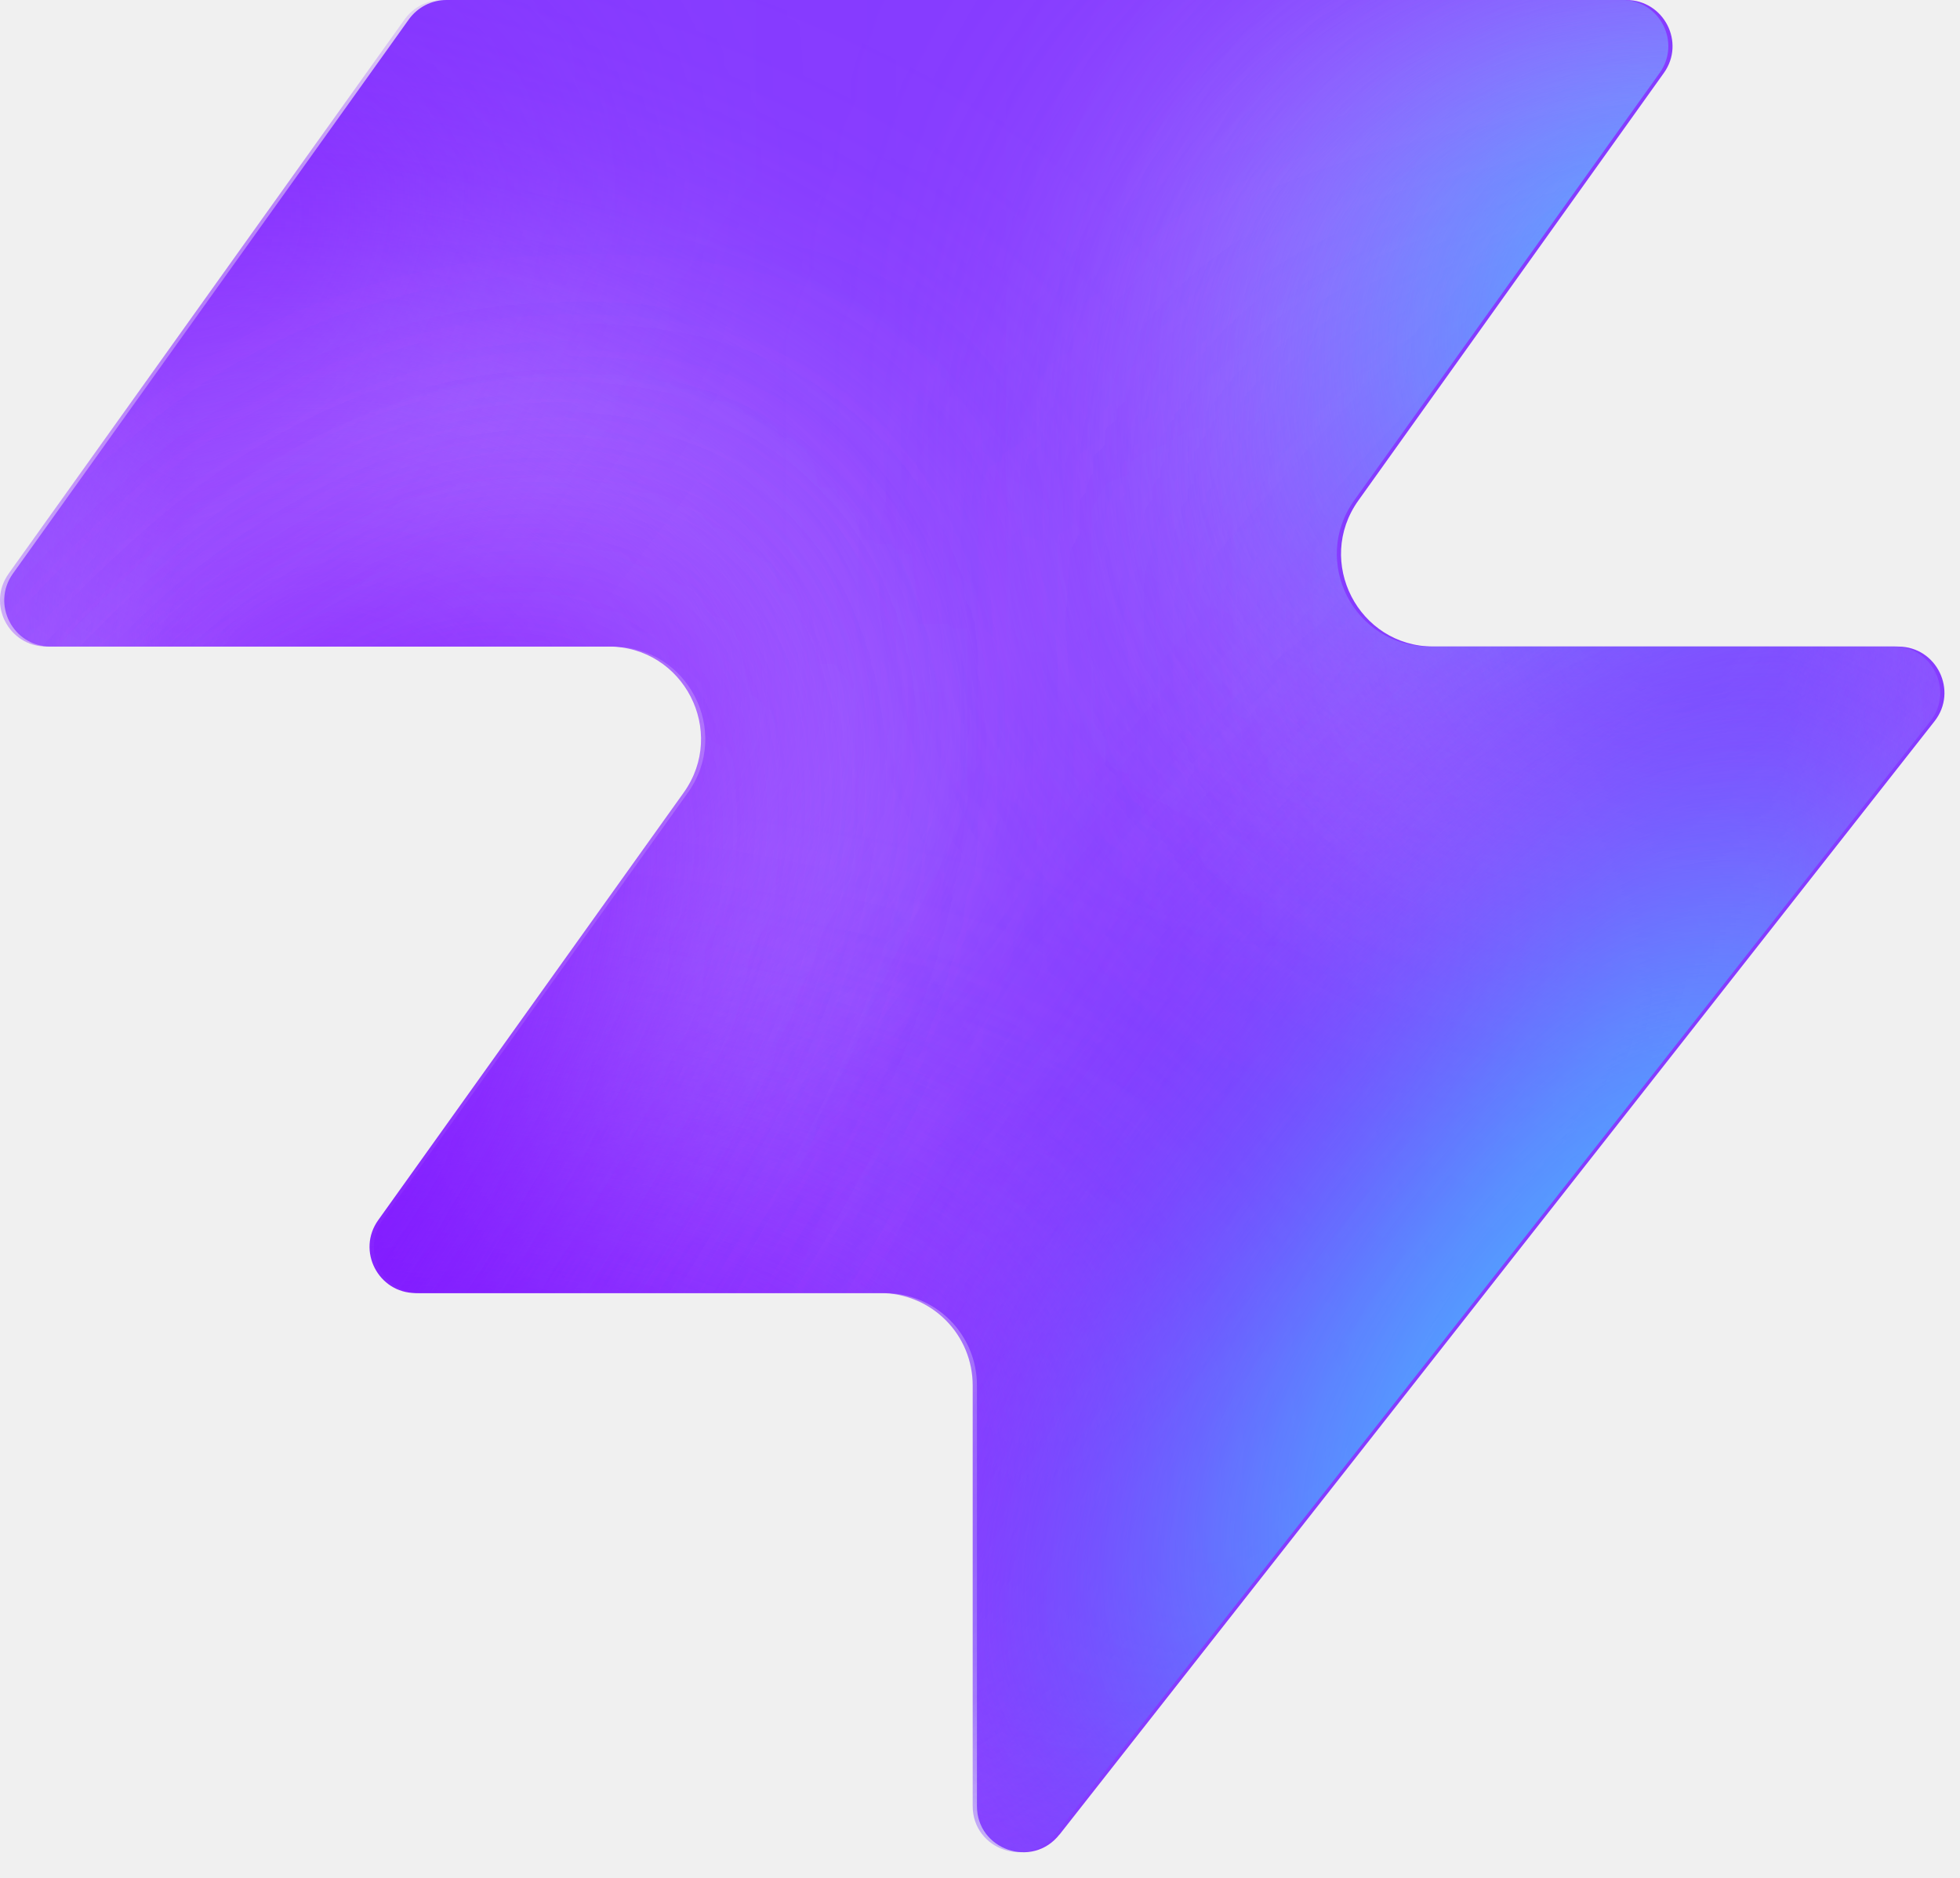
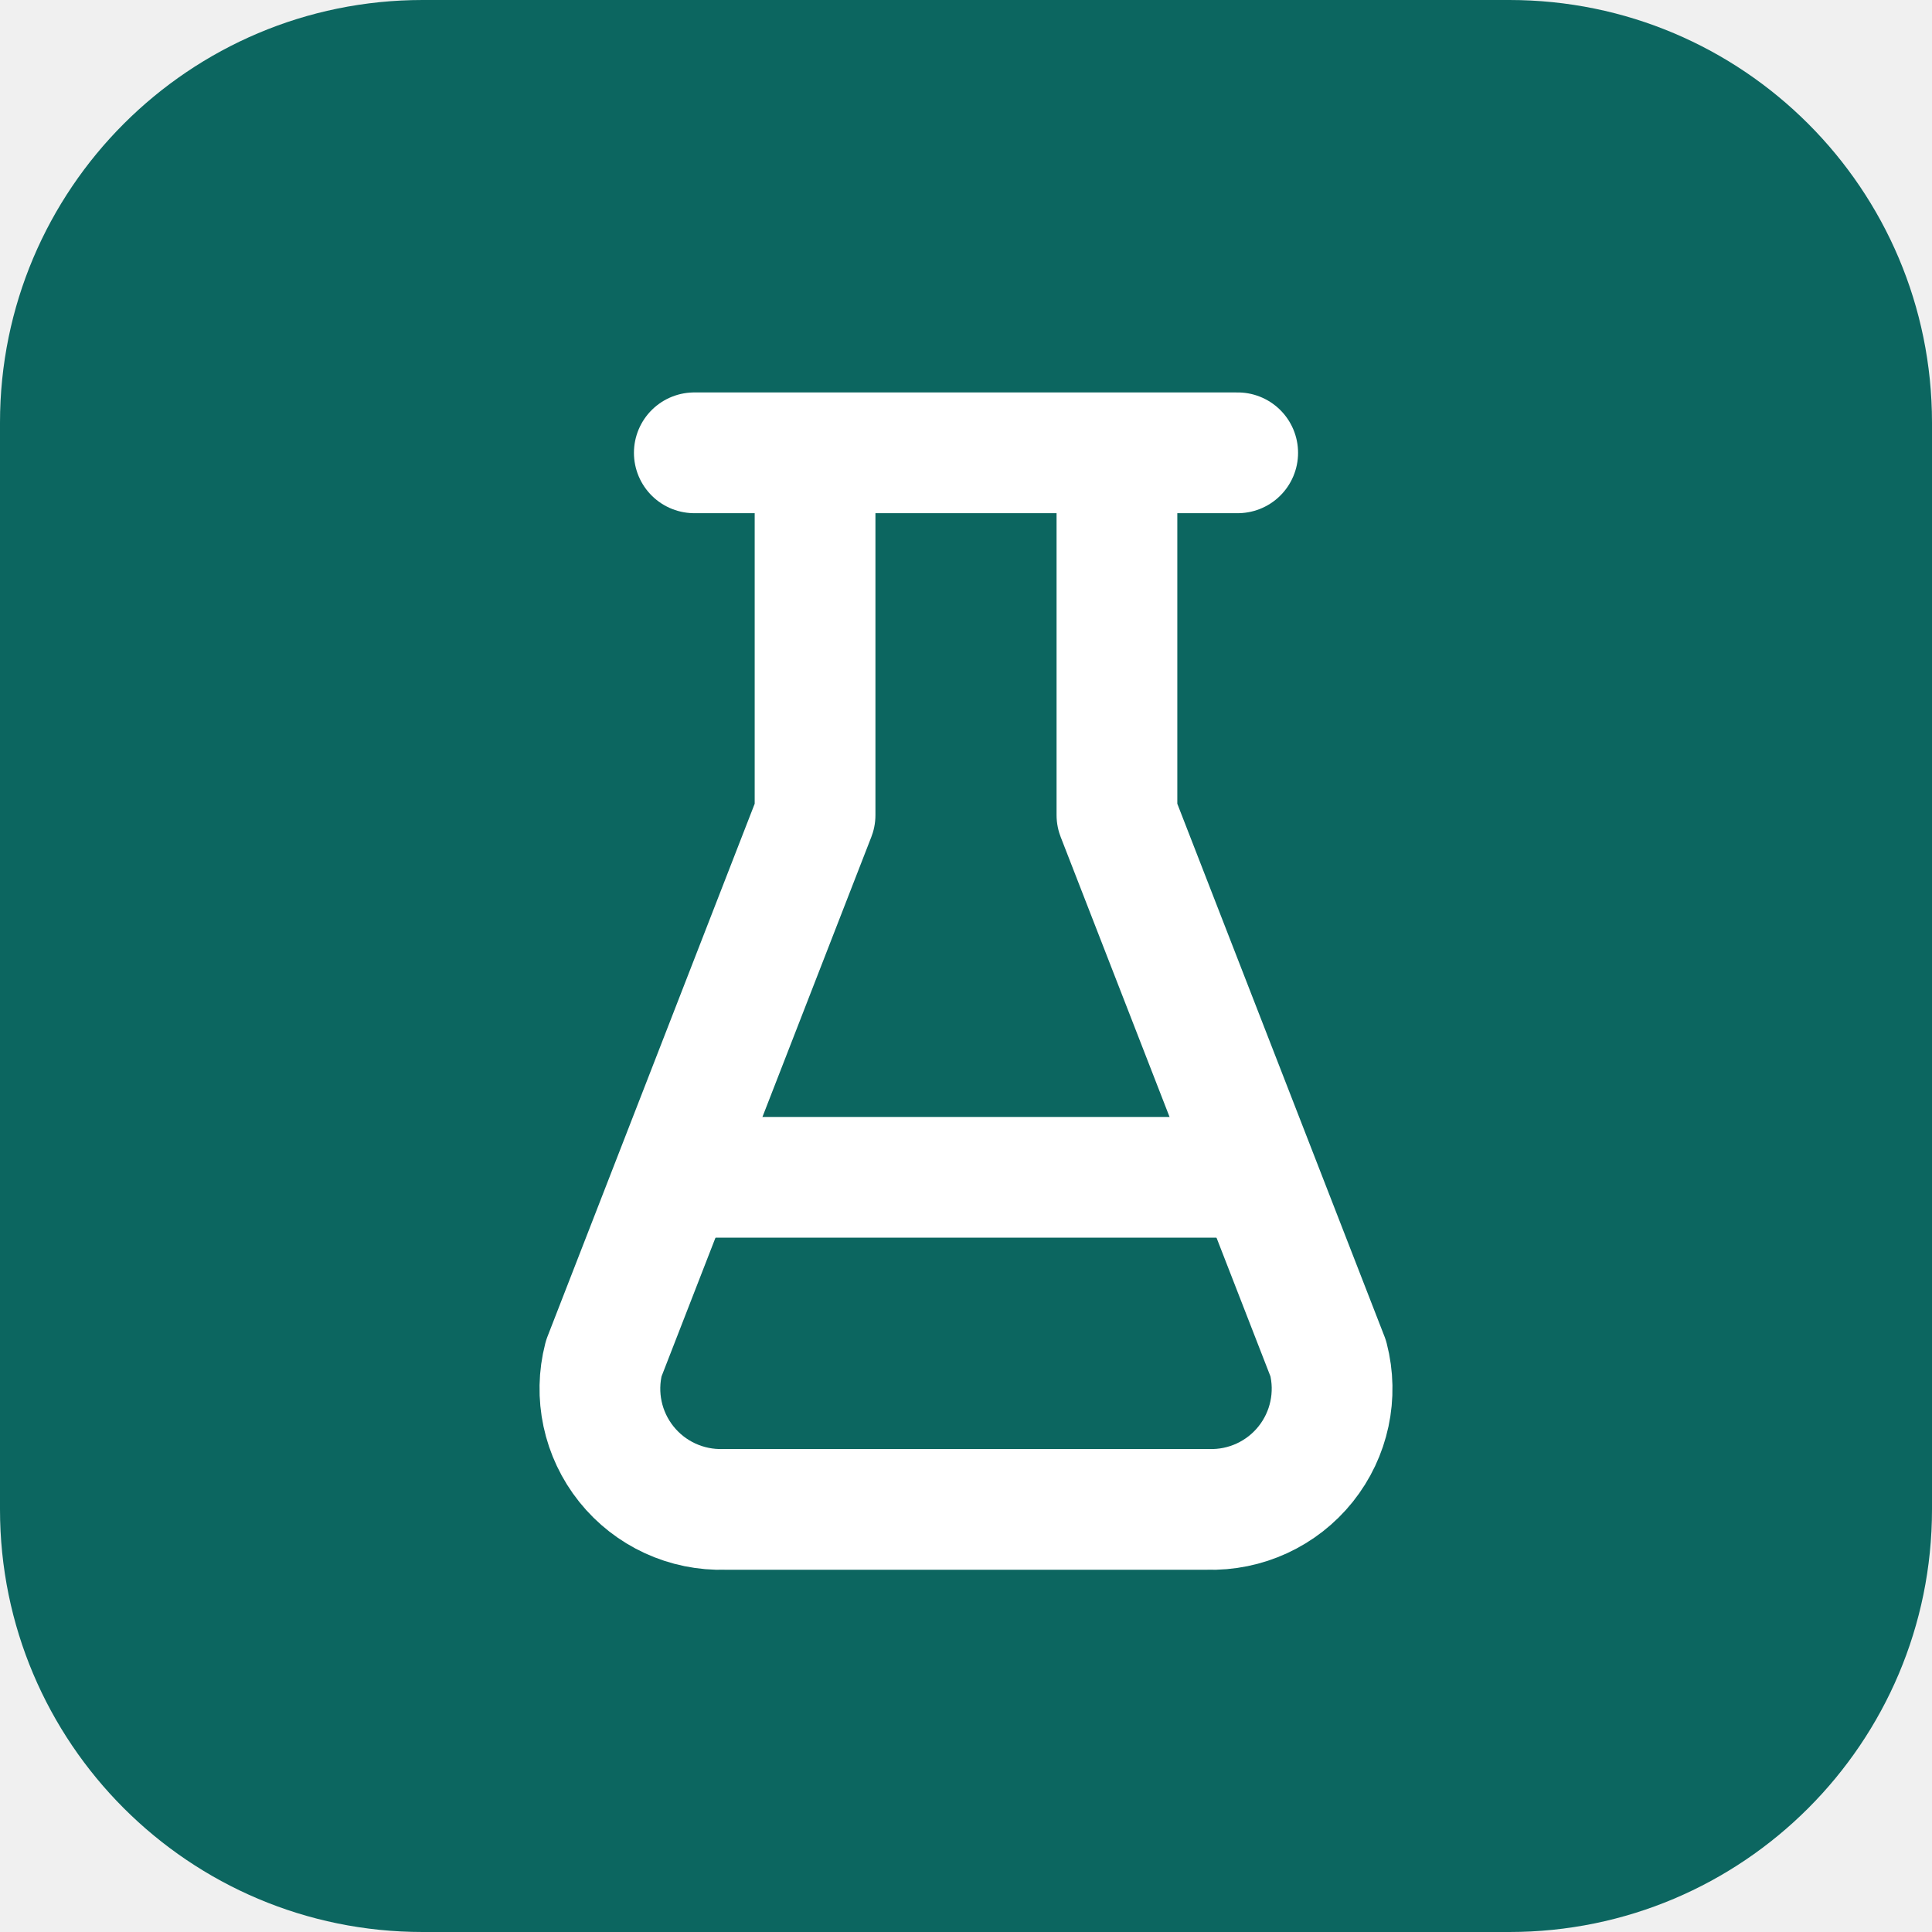
- <svg xmlns="http://www.w3.org/2000/svg" width="48" height="46" fill="none" viewBox="0 0 48 46">
-   <path fill="#863bff" d="M25.946 44.938c-.664.845-2.021.375-2.021-.698V33.937a2.26 2.26 0 0 0-2.262-2.262H10.287c-.92 0-1.456-1.04-.92-1.788l7.48-10.471c1.07-1.497 0-3.578-1.842-3.578H1.237c-.92 0-1.456-1.04-.92-1.788L10.013.474c.214-.297.556-.474.92-.474h28.894c.92 0 1.456 1.04.92 1.788l-7.48 10.471c-1.07 1.498 0 3.579 1.842 3.579h11.377c.943 0 1.473 1.088.89 1.83L25.947 44.94z" style="fill:#863bff;fill:color(display-p3 .525 .23 1);fill-opacity:1" />
-   <mask id="a" width="48" height="46" x="0" y="0" maskUnits="userSpaceOnUse" style="mask-type:alpha">
-     <path fill="#000" d="M25.842 44.938c-.664.844-2.021.375-2.021-.698V33.937a2.26 2.26 0 0 0-2.262-2.262H10.183c-.92 0-1.456-1.04-.92-1.788l7.48-10.471c1.07-1.498 0-3.579-1.842-3.579H1.133c-.92 0-1.456-1.04-.92-1.787L9.91.473c.214-.297.556-.474.92-.474h28.894c.92 0 1.456 1.04.92 1.788l-7.48 10.471c-1.07 1.498 0 3.578 1.842 3.578h11.377c.943 0 1.473 1.088.89 1.832L25.843 44.94z" style="fill:#000;fill-opacity:1" />
-   </mask>
-   <g mask="url(#a)">
-     <g filter="url(#b)">
-       <ellipse cx="5.508" cy="14.704" fill="#ede6ff" rx="5.508" ry="14.704" style="fill:#ede6ff;fill:color(display-p3 .927 .903 1);fill-opacity:1" transform="matrix(.00324 1 1 -.00324 -4.47 31.516)" />
-     </g>
-     <g filter="url(#c)">
-       <ellipse cx="10.399" cy="29.851" fill="#ede6ff" rx="10.399" ry="29.851" style="fill:#ede6ff;fill:color(display-p3 .927 .903 1);fill-opacity:1" transform="matrix(.00324 1 1 -.00324 -39.328 7.883)" />
-     </g>
-     <g filter="url(#d)">
-       <ellipse cx="5.508" cy="30.487" fill="#7e14ff" rx="5.508" ry="30.487" style="fill:#7e14ff;fill:color(display-p3 .492 .077 1);fill-opacity:1" transform="rotate(89.814 -25.913 -14.639)scale(1 -1)" />
-     </g>
-     <g filter="url(#e)">
-       <ellipse cx="5.508" cy="30.599" fill="#7e14ff" rx="5.508" ry="30.599" style="fill:#7e14ff;fill:color(display-p3 .492 .077 1);fill-opacity:1" transform="rotate(89.814 -32.644 -3.334)scale(1 -1)" />
-     </g>
-     <g filter="url(#f)">
-       <ellipse cx="5.508" cy="30.599" fill="#7e14ff" rx="5.508" ry="30.599" style="fill:#7e14ff;fill:color(display-p3 .492 .077 1);fill-opacity:1" transform="matrix(.00324 1 1 -.00324 -34.34 30.47)" />
-     </g>
-     <g filter="url(#g)">
-       <ellipse cx="14.072" cy="22.078" fill="#ede6ff" rx="14.072" ry="22.078" style="fill:#ede6ff;fill:color(display-p3 .927 .903 1);fill-opacity:1" transform="rotate(93.35 24.506 48.493)scale(-1 1)" />
-     </g>
-     <g filter="url(#h)">
-       <ellipse cx="3.47" cy="21.501" fill="#7e14ff" rx="3.47" ry="21.501" style="fill:#7e14ff;fill:color(display-p3 .492 .077 1);fill-opacity:1" transform="rotate(89.009 28.708 47.59)scale(-1 1)" />
-     </g>
-     <g filter="url(#i)">
-       <ellipse cx="3.47" cy="21.501" fill="#7e14ff" rx="3.47" ry="21.501" style="fill:#7e14ff;fill:color(display-p3 .492 .077 1);fill-opacity:1" transform="rotate(89.009 28.708 47.59)scale(-1 1)" />
-     </g>
-     <g filter="url(#j)">
-       <ellipse cx=".387" cy="8.972" fill="#7e14ff" rx="4.407" ry="29.108" style="fill:#7e14ff;fill:color(display-p3 .492 .077 1);fill-opacity:1" transform="rotate(39.51 .387 8.972)" />
-     </g>
-     <g filter="url(#k)">
-       <ellipse cx="47.523" cy="-6.092" fill="#7e14ff" rx="4.407" ry="29.108" style="fill:#7e14ff;fill:color(display-p3 .492 .077 1);fill-opacity:1" transform="rotate(37.892 47.523 -6.092)" />
-     </g>
-     <g filter="url(#l)">
-       <ellipse cx="41.412" cy="6.333" fill="#47bfff" rx="5.971" ry="9.665" style="fill:#47bfff;fill:color(display-p3 .28 .748 1);fill-opacity:1" transform="rotate(37.892 41.412 6.333)" />
-     </g>
-     <g filter="url(#m)">
-       <ellipse cx="-1.879" cy="38.332" fill="#7e14ff" rx="4.407" ry="29.108" style="fill:#7e14ff;fill:color(display-p3 .492 .077 1);fill-opacity:1" transform="rotate(37.892 -1.88 38.332)" />
-     </g>
-     <g filter="url(#n)">
-       <ellipse cx="-1.879" cy="38.332" fill="#7e14ff" rx="4.407" ry="29.108" style="fill:#7e14ff;fill:color(display-p3 .492 .077 1);fill-opacity:1" transform="rotate(37.892 -1.88 38.332)" />
-     </g>
-     <g filter="url(#o)">
-       <ellipse cx="35.651" cy="29.907" fill="#7e14ff" rx="4.407" ry="29.108" style="fill:#7e14ff;fill:color(display-p3 .492 .077 1);fill-opacity:1" transform="rotate(37.892 35.651 29.907)" />
-     </g>
-     <g filter="url(#p)">
-       <ellipse cx="38.418" cy="32.4" fill="#47bfff" rx="5.971" ry="15.297" style="fill:#47bfff;fill:color(display-p3 .28 .748 1);fill-opacity:1" transform="rotate(37.892 38.418 32.4)" />
-     </g>
-   </g>
-   <defs>
-     <filter id="b" width="60.045" height="41.654" x="-19.77" y="16.149" color-interpolation-filters="sRGB" filterUnits="userSpaceOnUse">
-       <feFlood flood-opacity="0" result="BackgroundImageFix" />
-       <feBlend in="SourceGraphic" in2="BackgroundImageFix" result="shape" />
-       <feGaussianBlur result="effect1_foregroundBlur_2002_17158" stdDeviation="7.659" />
-     </filter>
-     <filter id="c" width="90.34" height="51.437" x="-54.613" y="-7.533" color-interpolation-filters="sRGB" filterUnits="userSpaceOnUse">
-       <feFlood flood-opacity="0" result="BackgroundImageFix" />
-       <feBlend in="SourceGraphic" in2="BackgroundImageFix" result="shape" />
-       <feGaussianBlur result="effect1_foregroundBlur_2002_17158" stdDeviation="7.659" />
-     </filter>
-     <filter id="d" width="79.355" height="29.4" x="-49.64" y="2.03" color-interpolation-filters="sRGB" filterUnits="userSpaceOnUse">
-       <feFlood flood-opacity="0" result="BackgroundImageFix" />
-       <feBlend in="SourceGraphic" in2="BackgroundImageFix" result="shape" />
-       <feGaussianBlur result="effect1_foregroundBlur_2002_17158" stdDeviation="4.596" />
-     </filter>
-     <filter id="e" width="79.579" height="29.4" x="-45.045" y="20.029" color-interpolation-filters="sRGB" filterUnits="userSpaceOnUse">
-       <feFlood flood-opacity="0" result="BackgroundImageFix" />
-       <feBlend in="SourceGraphic" in2="BackgroundImageFix" result="shape" />
-       <feGaussianBlur result="effect1_foregroundBlur_2002_17158" stdDeviation="4.596" />
-     </filter>
-     <filter id="f" width="79.579" height="29.4" x="-43.513" y="21.178" color-interpolation-filters="sRGB" filterUnits="userSpaceOnUse">
-       <feFlood flood-opacity="0" result="BackgroundImageFix" />
-       <feBlend in="SourceGraphic" in2="BackgroundImageFix" result="shape" />
-       <feGaussianBlur result="effect1_foregroundBlur_2002_17158" stdDeviation="4.596" />
-     </filter>
-     <filter id="g" width="74.749" height="58.852" x="15.756" y="-17.901" color-interpolation-filters="sRGB" filterUnits="userSpaceOnUse">
-       <feFlood flood-opacity="0" result="BackgroundImageFix" />
-       <feBlend in="SourceGraphic" in2="BackgroundImageFix" result="shape" />
-       <feGaussianBlur result="effect1_foregroundBlur_2002_17158" stdDeviation="7.659" />
-     </filter>
-     <filter id="h" width="61.377" height="25.362" x="23.548" y="2.284" color-interpolation-filters="sRGB" filterUnits="userSpaceOnUse">
-       <feFlood flood-opacity="0" result="BackgroundImageFix" />
-       <feBlend in="SourceGraphic" in2="BackgroundImageFix" result="shape" />
-       <feGaussianBlur result="effect1_foregroundBlur_2002_17158" stdDeviation="4.596" />
-     </filter>
-     <filter id="i" width="61.377" height="25.362" x="23.548" y="2.284" color-interpolation-filters="sRGB" filterUnits="userSpaceOnUse">
-       <feFlood flood-opacity="0" result="BackgroundImageFix" />
-       <feBlend in="SourceGraphic" in2="BackgroundImageFix" result="shape" />
-       <feGaussianBlur result="effect1_foregroundBlur_2002_17158" stdDeviation="4.596" />
-     </filter>
-     <filter id="j" width="56.045" height="63.649" x="-27.636" y="-22.853" color-interpolation-filters="sRGB" filterUnits="userSpaceOnUse">
-       <feFlood flood-opacity="0" result="BackgroundImageFix" />
-       <feBlend in="SourceGraphic" in2="BackgroundImageFix" result="shape" />
-       <feGaussianBlur result="effect1_foregroundBlur_2002_17158" stdDeviation="4.596" />
-     </filter>
-     <filter id="k" width="54.814" height="64.646" x="20.116" y="-38.415" color-interpolation-filters="sRGB" filterUnits="userSpaceOnUse">
-       <feFlood flood-opacity="0" result="BackgroundImageFix" />
-       <feBlend in="SourceGraphic" in2="BackgroundImageFix" result="shape" />
-       <feGaussianBlur result="effect1_foregroundBlur_2002_17158" stdDeviation="4.596" />
-     </filter>
-     <filter id="l" width="33.541" height="35.313" x="24.641" y="-11.323" color-interpolation-filters="sRGB" filterUnits="userSpaceOnUse">
-       <feFlood flood-opacity="0" result="BackgroundImageFix" />
-       <feBlend in="SourceGraphic" in2="BackgroundImageFix" result="shape" />
-       <feGaussianBlur result="effect1_foregroundBlur_2002_17158" stdDeviation="4.596" />
-     </filter>
-     <filter id="m" width="54.814" height="64.646" x="-29.286" y="6.009" color-interpolation-filters="sRGB" filterUnits="userSpaceOnUse">
-       <feFlood flood-opacity="0" result="BackgroundImageFix" />
-       <feBlend in="SourceGraphic" in2="BackgroundImageFix" result="shape" />
-       <feGaussianBlur result="effect1_foregroundBlur_2002_17158" stdDeviation="4.596" />
-     </filter>
-     <filter id="n" width="54.814" height="64.646" x="-29.286" y="6.009" color-interpolation-filters="sRGB" filterUnits="userSpaceOnUse">
-       <feFlood flood-opacity="0" result="BackgroundImageFix" />
-       <feBlend in="SourceGraphic" in2="BackgroundImageFix" result="shape" />
-       <feGaussianBlur result="effect1_foregroundBlur_2002_17158" stdDeviation="4.596" />
-     </filter>
-     <filter id="o" width="54.814" height="64.646" x="8.244" y="-2.416" color-interpolation-filters="sRGB" filterUnits="userSpaceOnUse">
-       <feFlood flood-opacity="0" result="BackgroundImageFix" />
-       <feBlend in="SourceGraphic" in2="BackgroundImageFix" result="shape" />
-       <feGaussianBlur result="effect1_foregroundBlur_2002_17158" stdDeviation="4.596" />
-     </filter>
-     <filter id="p" width="39.409" height="43.623" x="18.713" y="10.588" color-interpolation-filters="sRGB" filterUnits="userSpaceOnUse">
-       <feFlood flood-opacity="0" result="BackgroundImageFix" />
-       <feBlend in="SourceGraphic" in2="BackgroundImageFix" result="shape" />
-       <feGaussianBlur result="effect1_foregroundBlur_2002_17158" stdDeviation="4.596" />
-     </filter>
-   </defs>
+ <svg xmlns="http://www.w3.org/2000/svg" viewBox="0 0 64 64">
+   <rect width="64" height="64" rx="14" fill="#0c6660" />
+   <path d="M23 15h18M27 15v12L20 45a4 4 0 0 0 4 5h16a4 4 0 0 0 4-5l-7-18V15" fill="none" stroke="#fff" stroke-width="4" stroke-linecap="round" stroke-linejoin="round" />
+   <path d="M23 39h18" fill="none" stroke="#fff" stroke-width="4" stroke-linecap="round" />
</svg>
